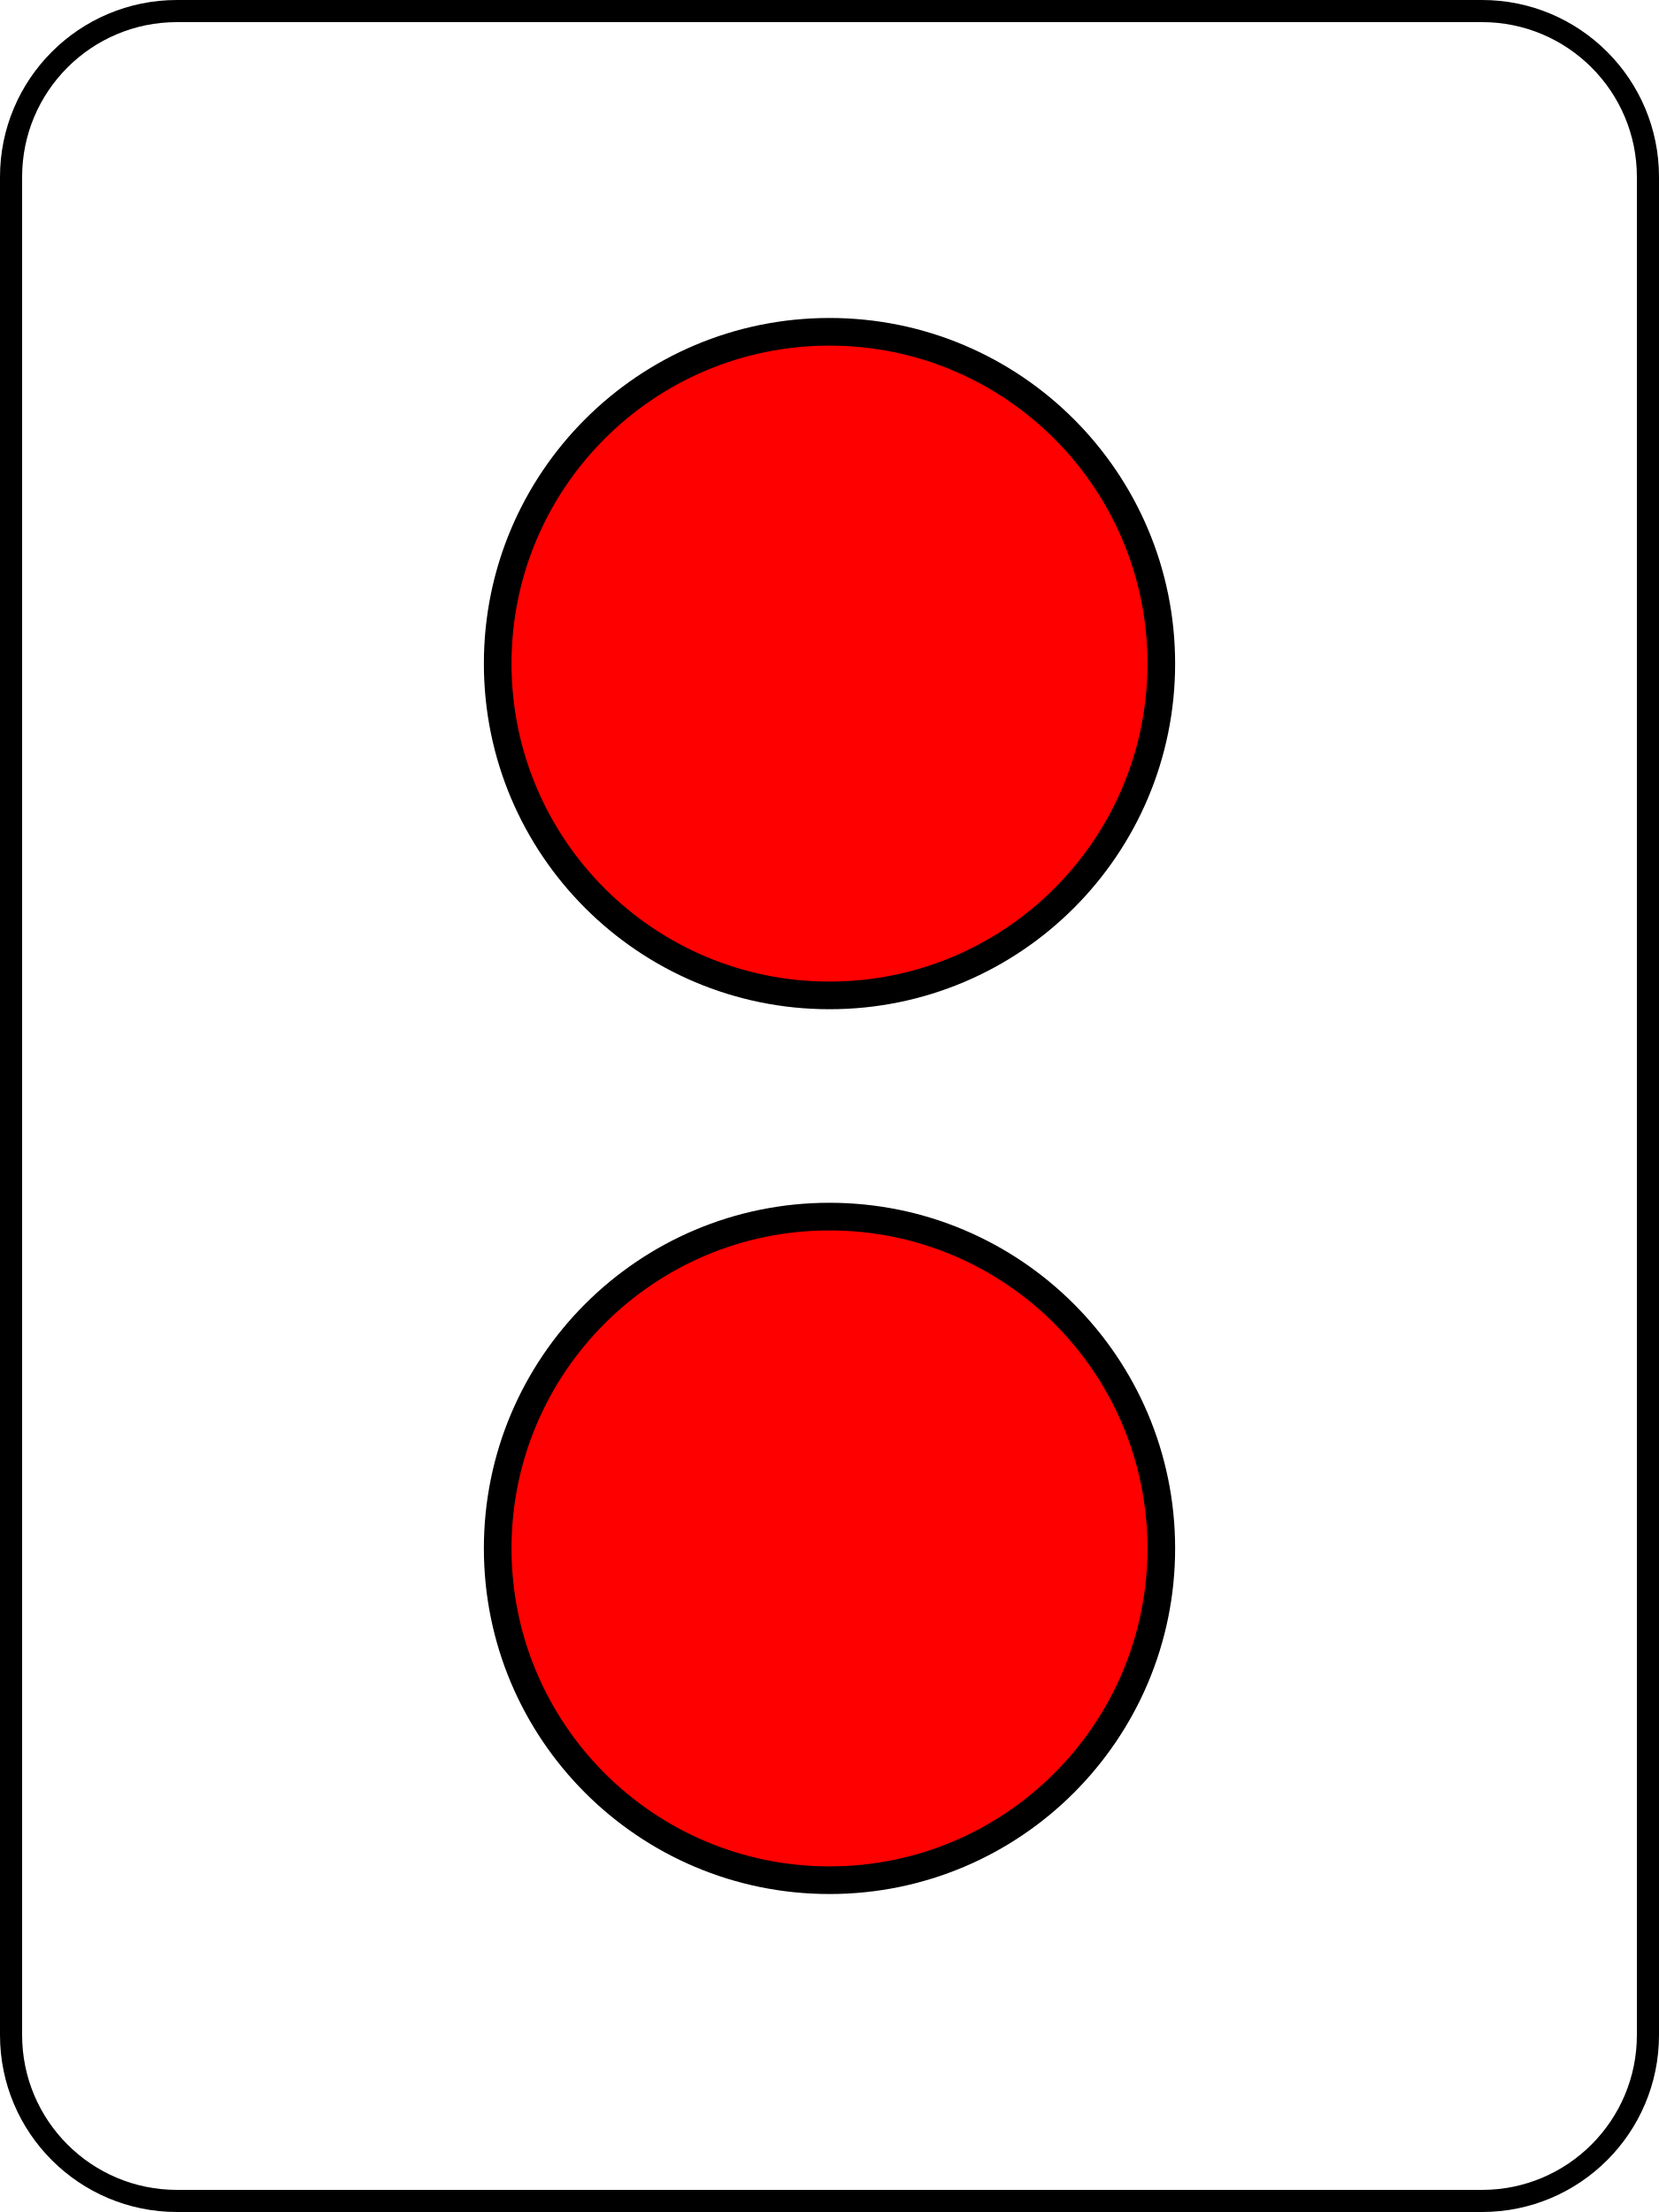
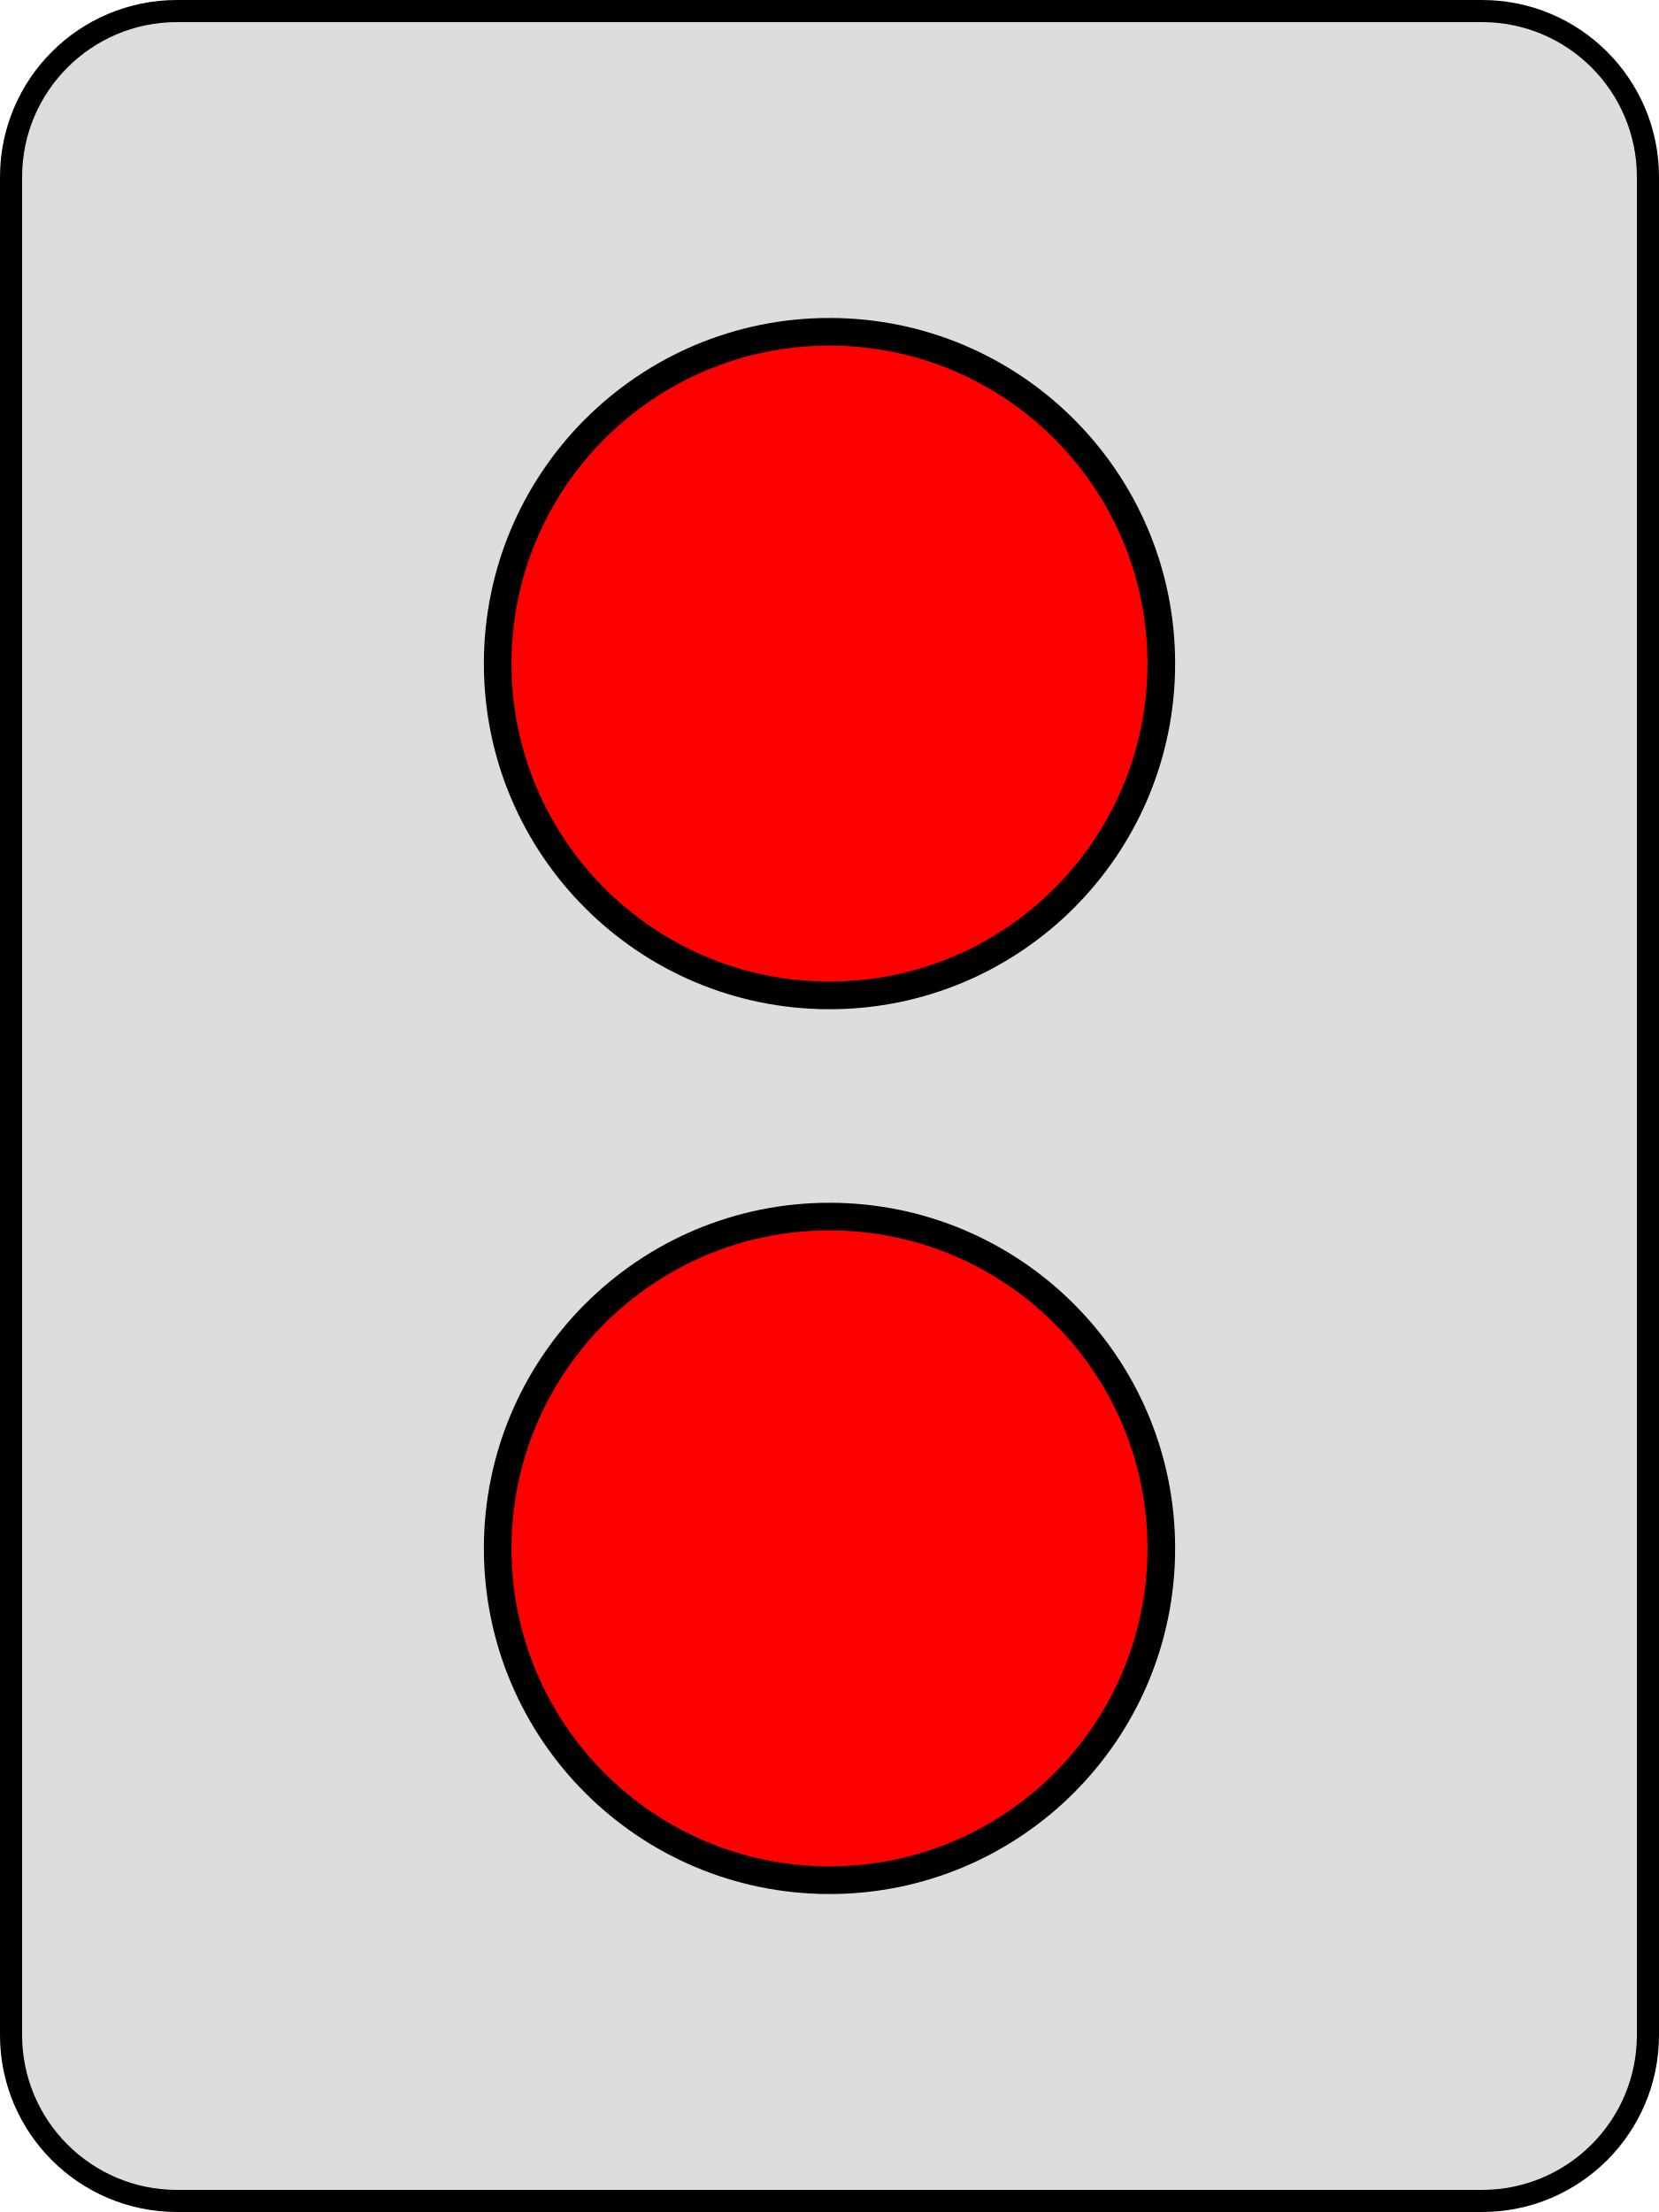
<svg xmlns="http://www.w3.org/2000/svg" width="300" height="400">
-   <rect x="2" y="2" r="60" width="296" height="396" stroke="#000000" stroke-width="4" fill-opacity="0" rx="30" ry="30" />
+   <rect x="2" y="2" r="60" width="296" height="396" stroke="#000000" stroke-width="4" fill="#DDDDDD" rx="30" ry="30" />
  <circle cx="150" cy="120" fill="#FF0000" r="60" stroke="#000000" stroke-width="5" />
  <circle cx="150" cy="280" fill="#FF0000" r="60" stroke="#000000" stroke-width="5" />
</svg>
